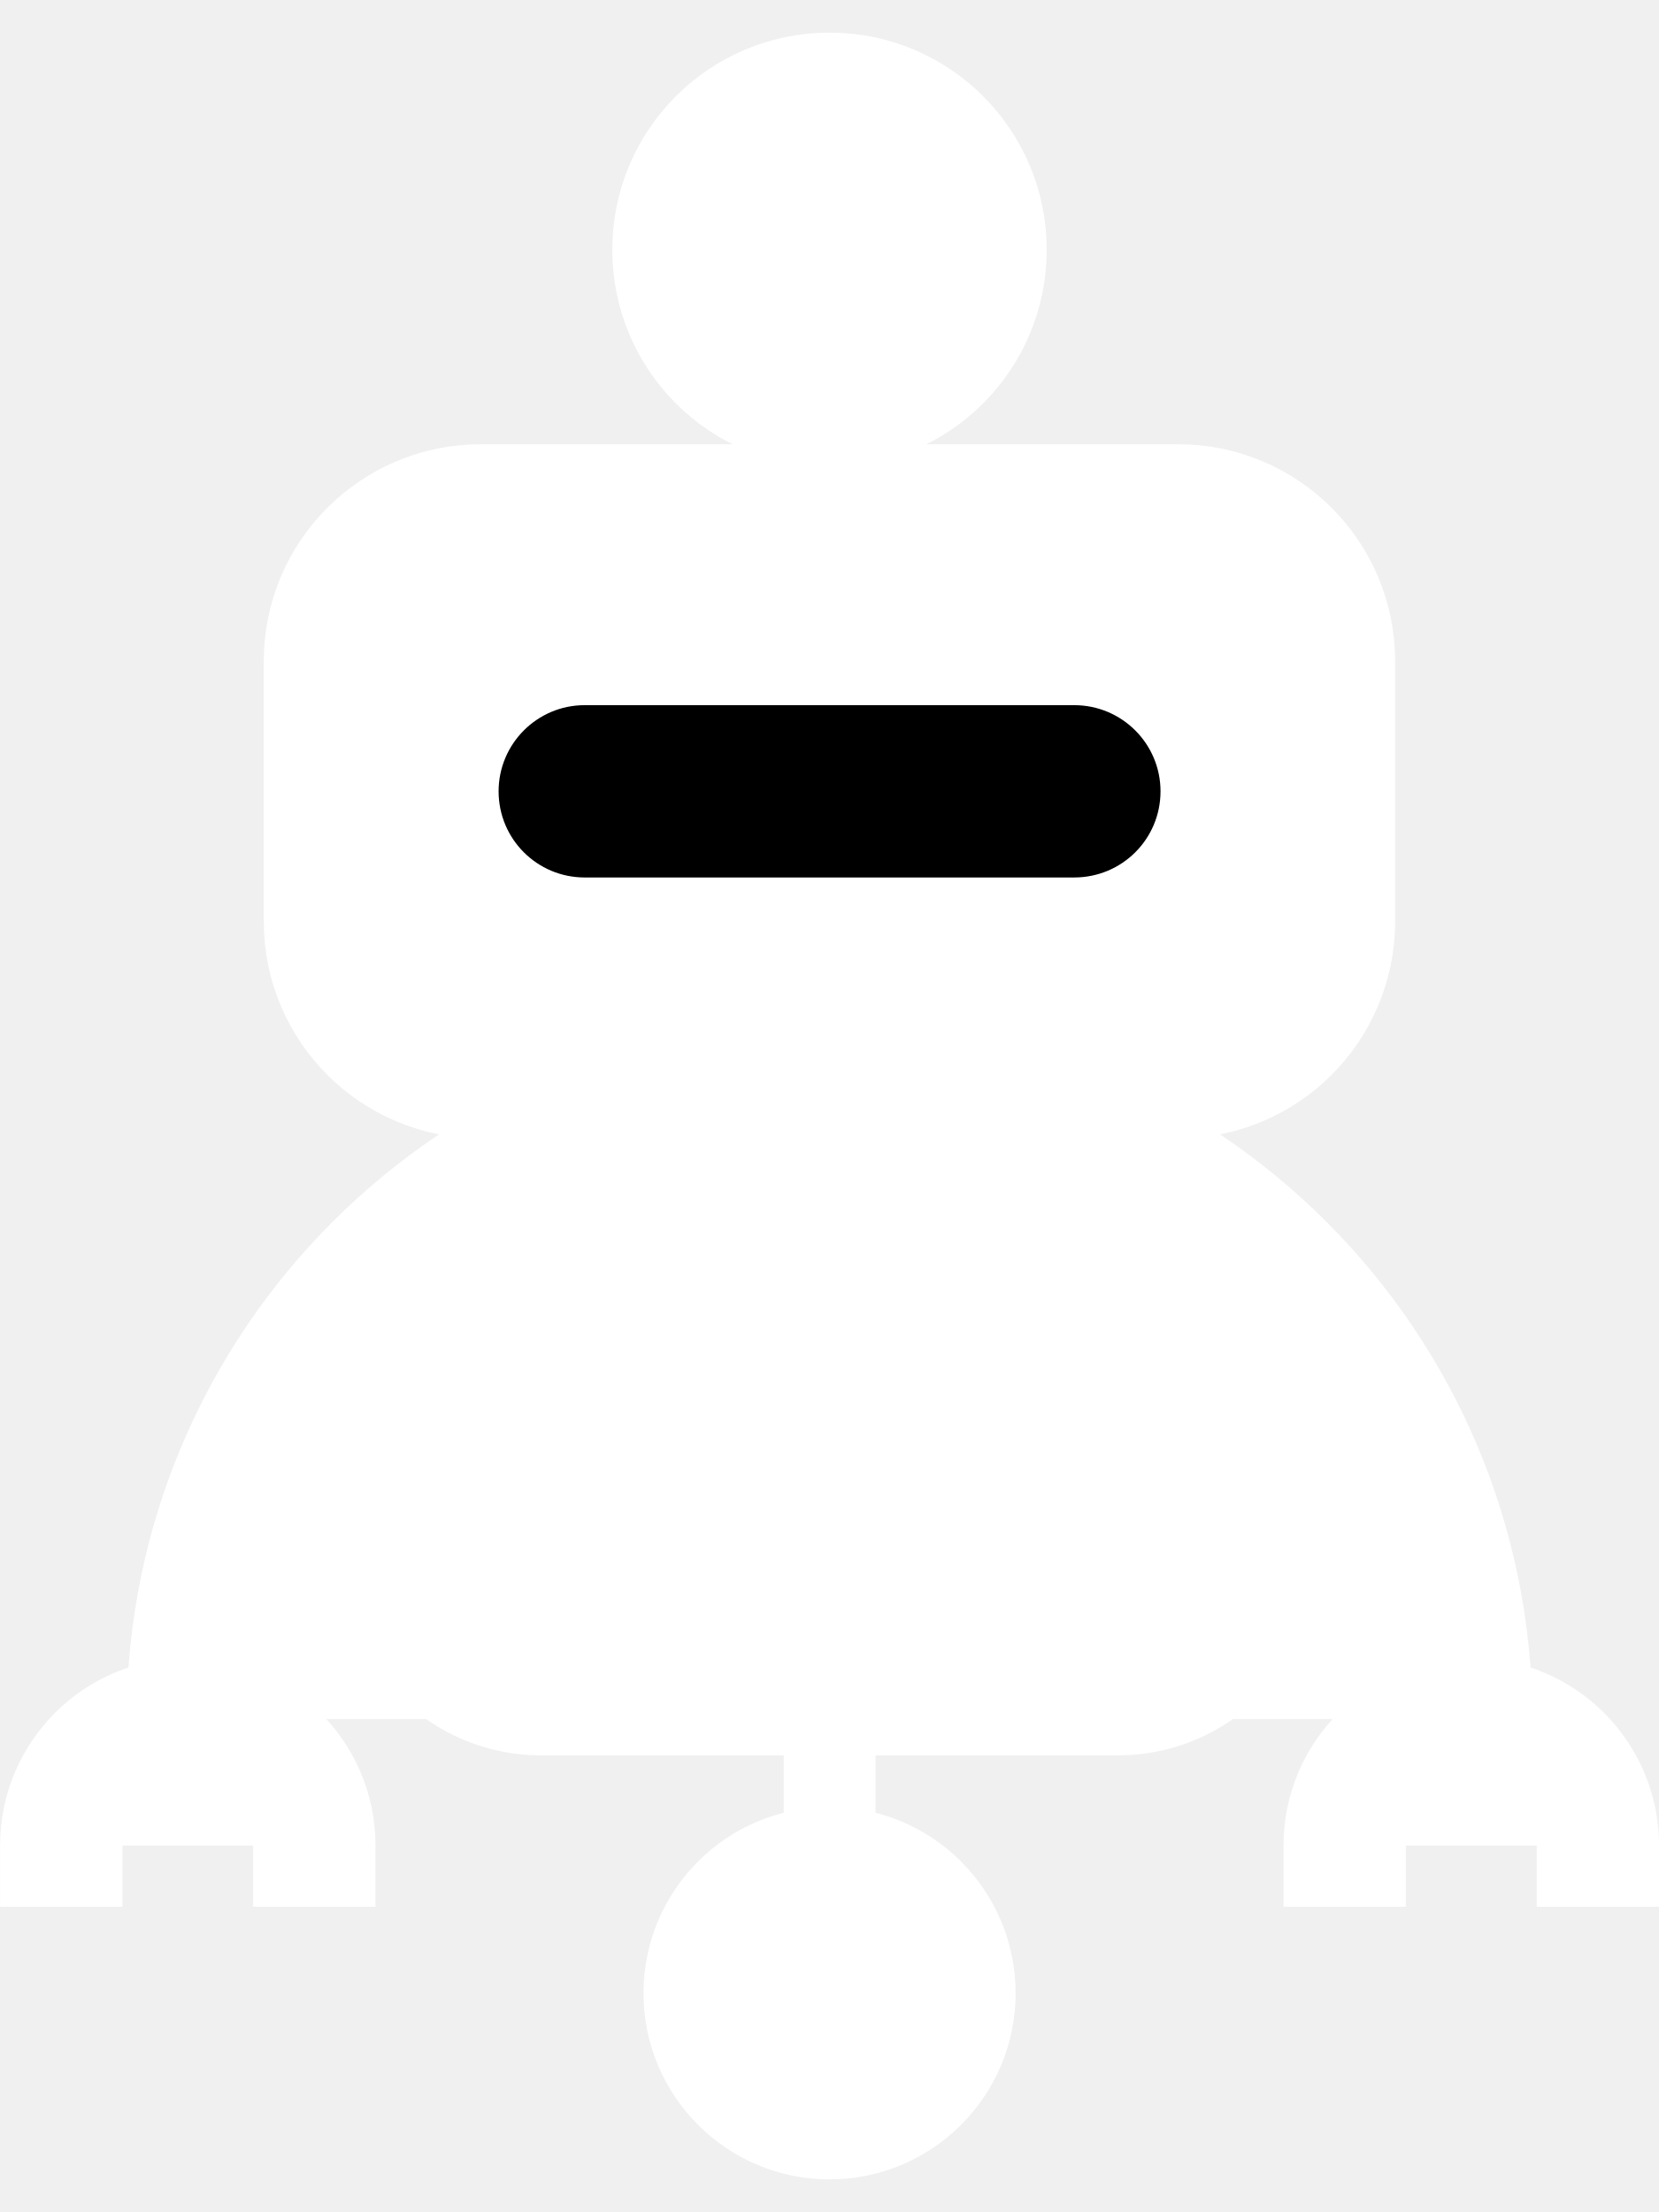
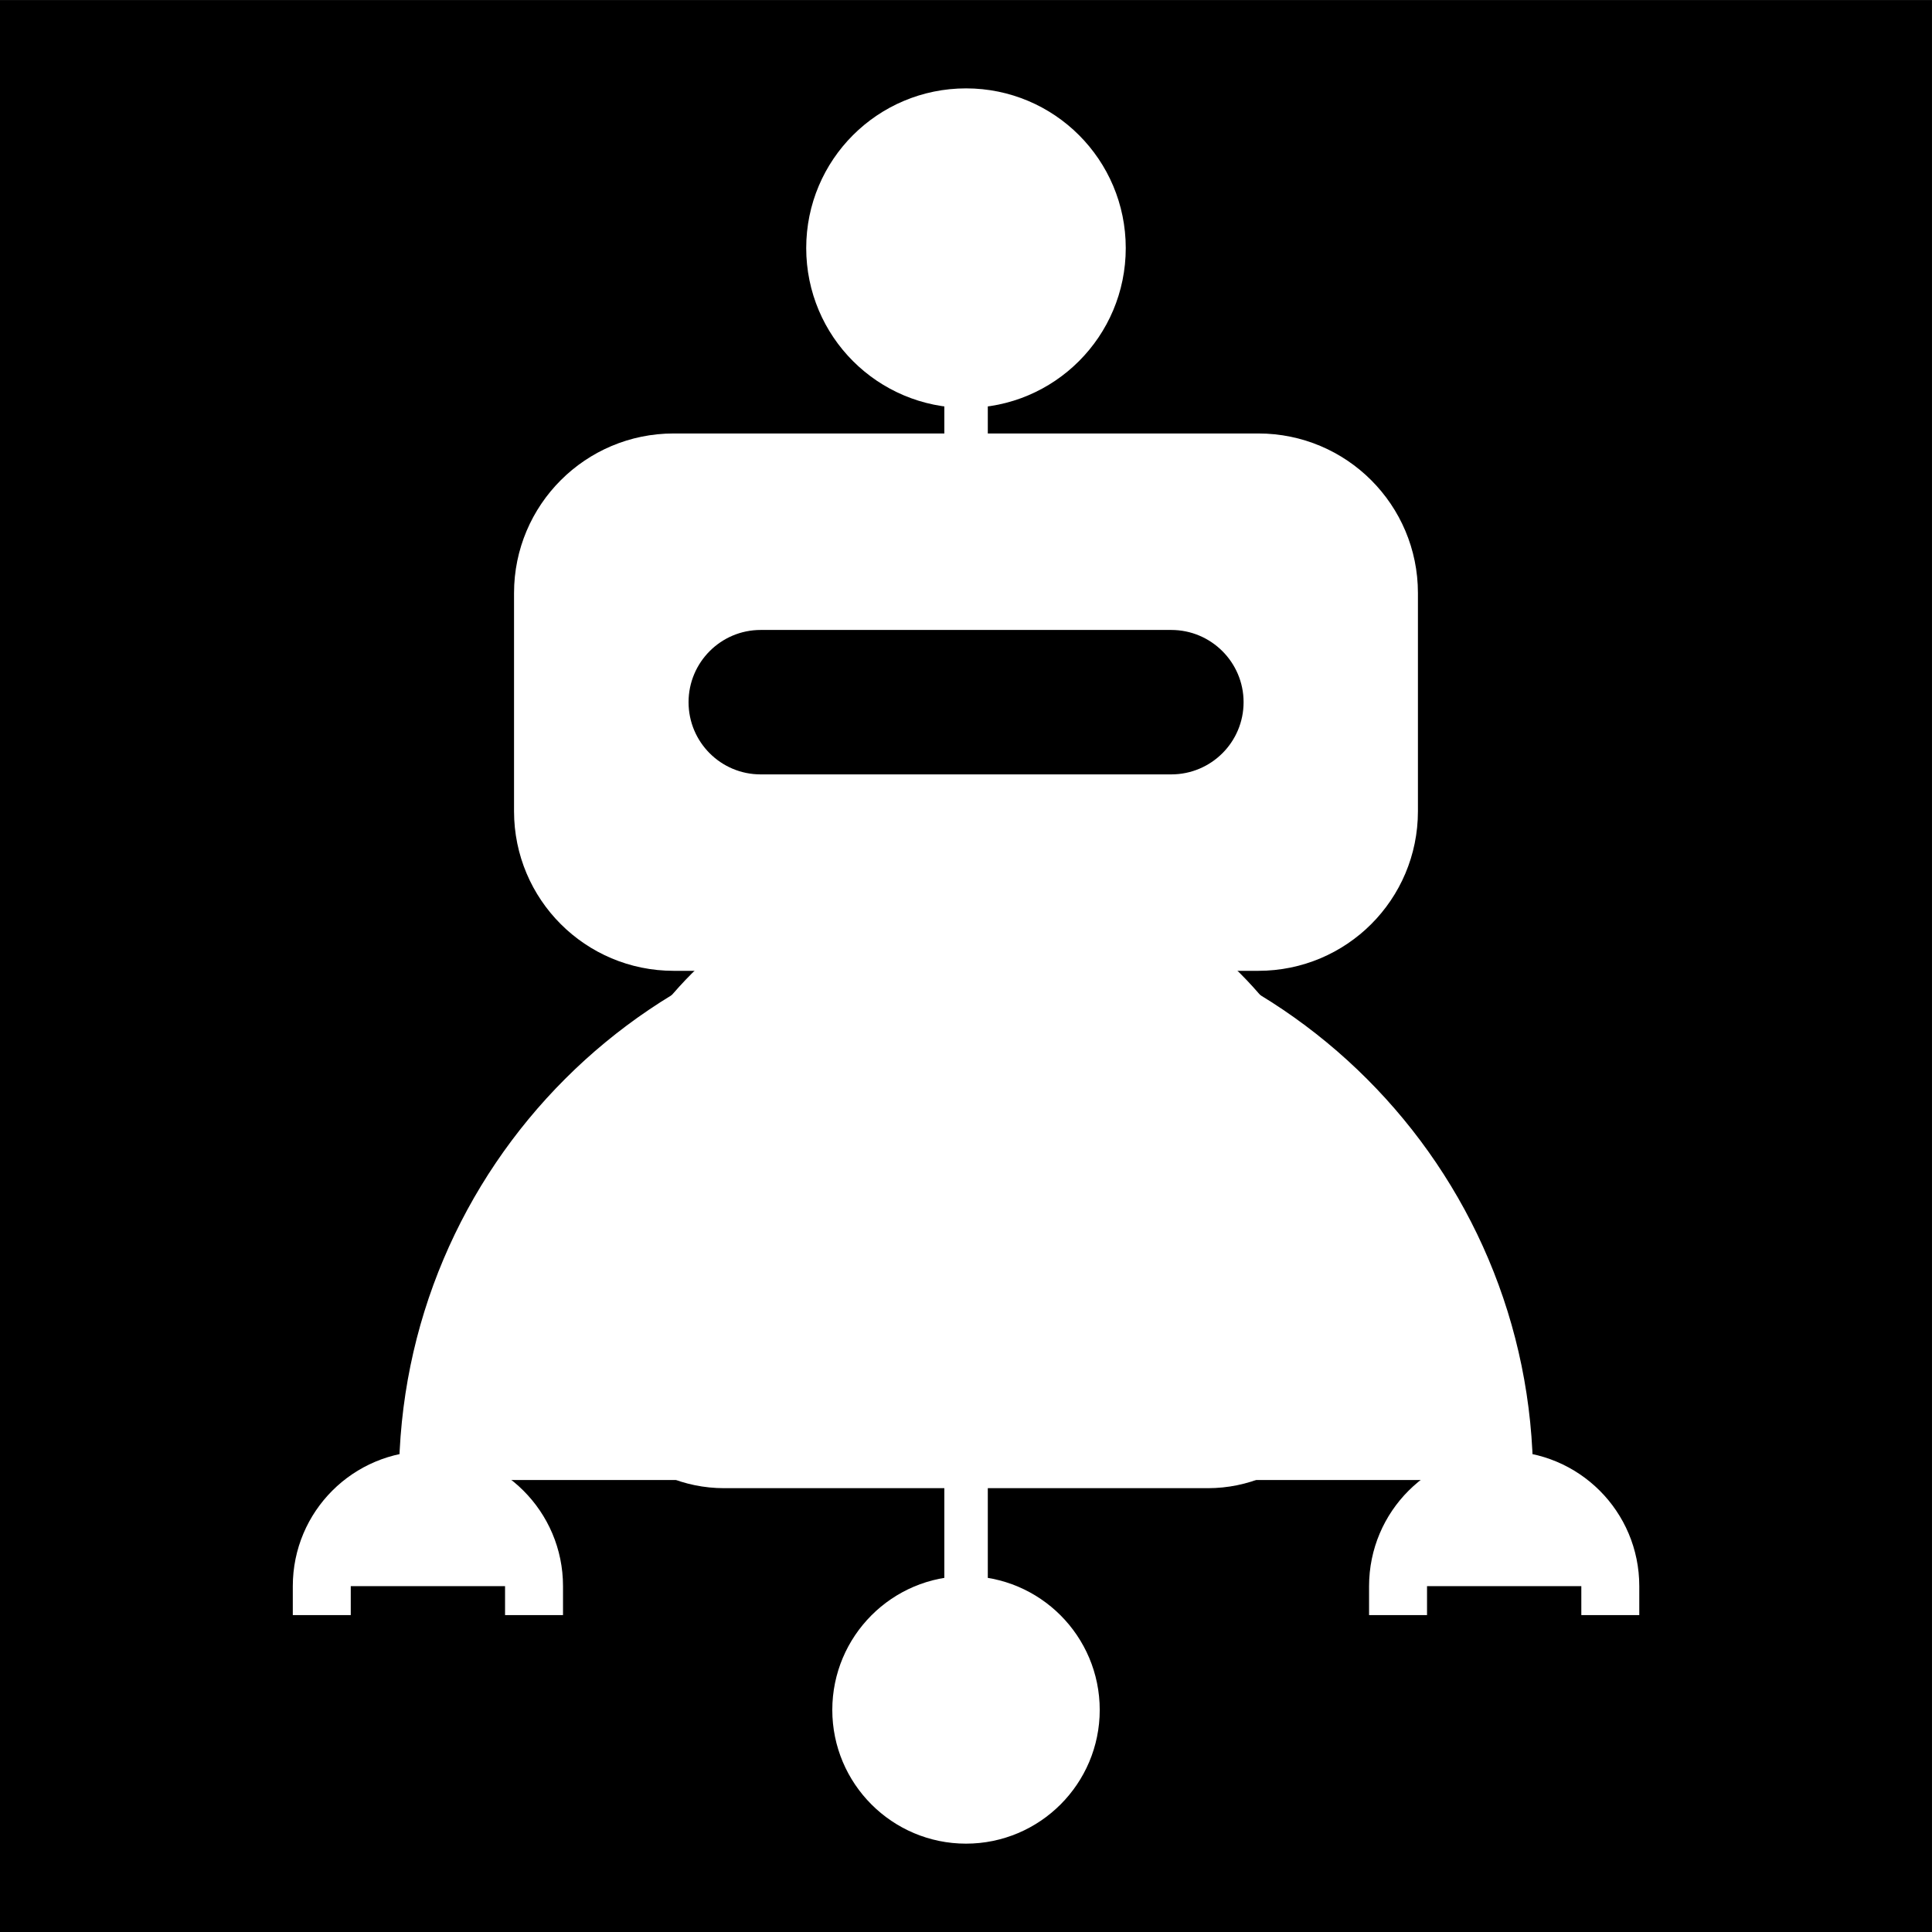
- <svg xmlns="http://www.w3.org/2000/svg" id="body_1" width="24" height="32">
-   <g transform="matrix(1.770306 0 0 1.770306 -0 0.4726298)">
-     <g transform="matrix(1 0 0 1 -233.2275 -171.0005)">
-       <g>
-         <path d="M242.855 179.536L237.156 179.536C 236.453 179.536 235.883 178.967 235.883 178.263L235.883 178.263L235.883 176.136C 235.883 175.434 236.453 174.864 237.156 174.864L237.156 174.864L242.855 174.864C 243.559 174.864 244.128 175.434 244.128 176.136L244.128 176.136L244.128 178.263C 244.128 178.967 243.559 179.536 242.855 179.536" stroke="#FFFFFF" stroke-width="1" fill="#FFFFFF" fill-rule="nonzero" />
-         <path d="M242.363 184.578L237.649 184.578C 237.021 184.578 236.512 184.069 236.512 183.44L236.512 183.44L236.512 182.513C 236.512 180.583 238.077 179.019 240.006 179.019C 241.935 179.019 243.5 180.583 243.5 182.513L243.5 182.513L243.5 183.44C 243.5 184.069 242.991 184.578 242.363 184.578" stroke="#FFFFFF" stroke-width="1" fill="#FFFFFF" fill-rule="nonzero" />
-         <path d="M241.027 187.022C 241.027 187.584 240.57 188.043 240.006 188.043C 239.442 188.043 238.986 187.584 238.986 187.022C 238.986 186.458 239.442 186 240.006 186C 240.57 186 241.027 186.458 241.027 187.022" stroke="#FFFFFF" stroke-width="1" fill="#FFFFFF" fill-rule="nonzero" />
-         <path d="M241.281 172.774C 241.281 173.48 240.71 174.05 240.007 174.05C 239.301 174.05 238.731 173.48 238.731 172.774C 238.731 172.071 239.301 171.5 240.007 171.5C 240.71 171.5 241.281 172.071 241.281 172.774" stroke="#FFFFFF" stroke-width="1" fill="#FFFFFF" fill-rule="nonzero" />
-         <path d="M240.007 187.022L240.007 172.77" stroke="#FFFFFF" stroke-width="0.75" fill="#FFFFFF" fill-rule="nonzero" />
-         <path d="M234.762 184.781C 234.762 181.884 237.11 179.536 240.007 179.536C 242.902 179.536 245.25 181.884 245.25 184.781" stroke="#FFFFFF" stroke-width="1" stroke-linecap="square" fill="#FFFFFF" fill-rule="nonzero" />
-         <path d="M244.216 185.815C 244.216 185.244 244.68 184.782 245.25 184.782C 245.822 184.782 246.285 185.244 246.285 185.815" stroke="#FFFFFF" stroke-width="1" stroke-linecap="square" fill="#FFFFFF" fill-rule="nonzero" />
-         <path d="M233.728 185.815C 233.728 185.244 234.19 184.782 234.761 184.782C 235.332 184.782 235.796 185.244 235.796 185.815" stroke="#FFFFFF" stroke-width="1" stroke-linecap="square" fill="#FFFFFF" fill-rule="nonzero" />
-         <path d="M242.006 177.904L238.005 177.904C 237.617 177.904 237.302 177.59 237.302 177.2C 237.302 176.812 237.617 176.496 238.005 176.496L238.005 176.496L242.006 176.496C 242.396 176.496 242.711 176.812 242.711 177.2C 242.711 177.59 242.396 177.904 242.006 177.904" stroke="none" fill="#000000" fill-rule="nonzero" />
-       </g>
+ <svg xmlns="http://www.w3.org/2000/svg" version="1.1" width="33.333" height="33.333" viewBox="0,0,33.333,33.333">
+   <g transform="translate(-223.3333,-163.3333)">
+     <g data-paper-data="{&quot;isPaintingLayer&quot;:true}" fill-rule="nonzero" stroke-linejoin="miter" stroke-miterlimit="10" stroke-dasharray="" stroke-dashoffset="0" style="mix-blend-mode: normal">
+       <path d="M223.333,196.667v-33.333h33.333v33.333z" fill="#000000" stroke="none" stroke-width="0" stroke-linecap="butt" />
+       <path d="M245.044,179.583h-10.089c-1.244,0 -2.253,-1.007 -2.253,-2.253v0v-3.765c0,-1.244 1.009,-2.253 2.253,-2.253v0h10.089c1.246,0 2.253,1.009 2.253,2.253v0v3.765c0,1.246 -1.007,2.253 -2.253,2.253" fill="#ffffff" stroke="#ffffff" stroke-width="1" stroke-linecap="butt" />
+       <path d="M244.173,188.509h-8.346c-1.111,0 -2.012,-0.901 -2.012,-2.014v0v-1.643c0,-3.416 2.769,-6.185 6.185,-6.185c3.416,0 6.185,2.769 6.185,6.185v0v1.643c0,1.113 -0.901,2.014 -2.012,2.014" fill="#ffffff" stroke="#ffffff" stroke-width="1" stroke-linecap="butt" />
+       <path d="M241.807,192.835c0,0.996 -0.809,1.807 -1.807,1.807c-0.998,0 -1.807,-0.811 -1.807,-1.807c0,-0.998 0.809,-1.809 1.807,-1.809c0.998,0 1.807,0.811 1.807,1.809" fill="#ffffff" stroke="#ffffff" stroke-width="1" stroke-linecap="butt" />
+       <path d="M242.256,167.613c0,1.248 -1.009,2.258 -2.255,2.258c-1.248,0 -2.258,-1.009 -2.258,-2.258c0,-1.246 1.009,-2.255 2.258,-2.255c1.246,0 2.255,1.009 2.255,2.255" fill="#ffffff" stroke="#ffffff" stroke-width="1" stroke-linecap="butt" />
+       <path d="M240.001,167.605v25.23" fill="#ffffff" stroke="#ffffff" stroke-width="0.75" stroke-linecap="butt" />
+       <path d="M230.716,188.868c0,-5.128 4.157,-9.285 9.285,-9.285c5.126,0 9.283,4.157 9.283,9.285" fill="#ffffff" stroke="#ffffff" stroke-width="1" stroke-linecap="square" />
+       <path d="M247.454,190.699c0,-1.012 0.82,-1.829 1.83,-1.829c1.014,0 1.832,0.818 1.832,1.829" fill="#ffffff" stroke="#ffffff" stroke-width="1" stroke-linecap="square" />
+       <path d="M228.885,190.699c0,-1.012 0.818,-1.829 1.83,-1.829c1.012,0 1.832,0.818 1.832,1.829" fill="#ffffff" stroke="#ffffff" stroke-width="1" stroke-linecap="square" />
+       <path d="M243.541,176.694h-7.084c-0.687,0 -1.244,-0.557 -1.244,-1.246c0,-0.687 0.557,-1.246 1.244,-1.246v0h7.084c0.689,0 1.248,0.559 1.248,1.246c0,0.689 -0.559,1.246 -1.248,1.246" fill="#000000" stroke="none" stroke-width="1" stroke-linecap="butt" />
    </g>
  </g>
</svg>
